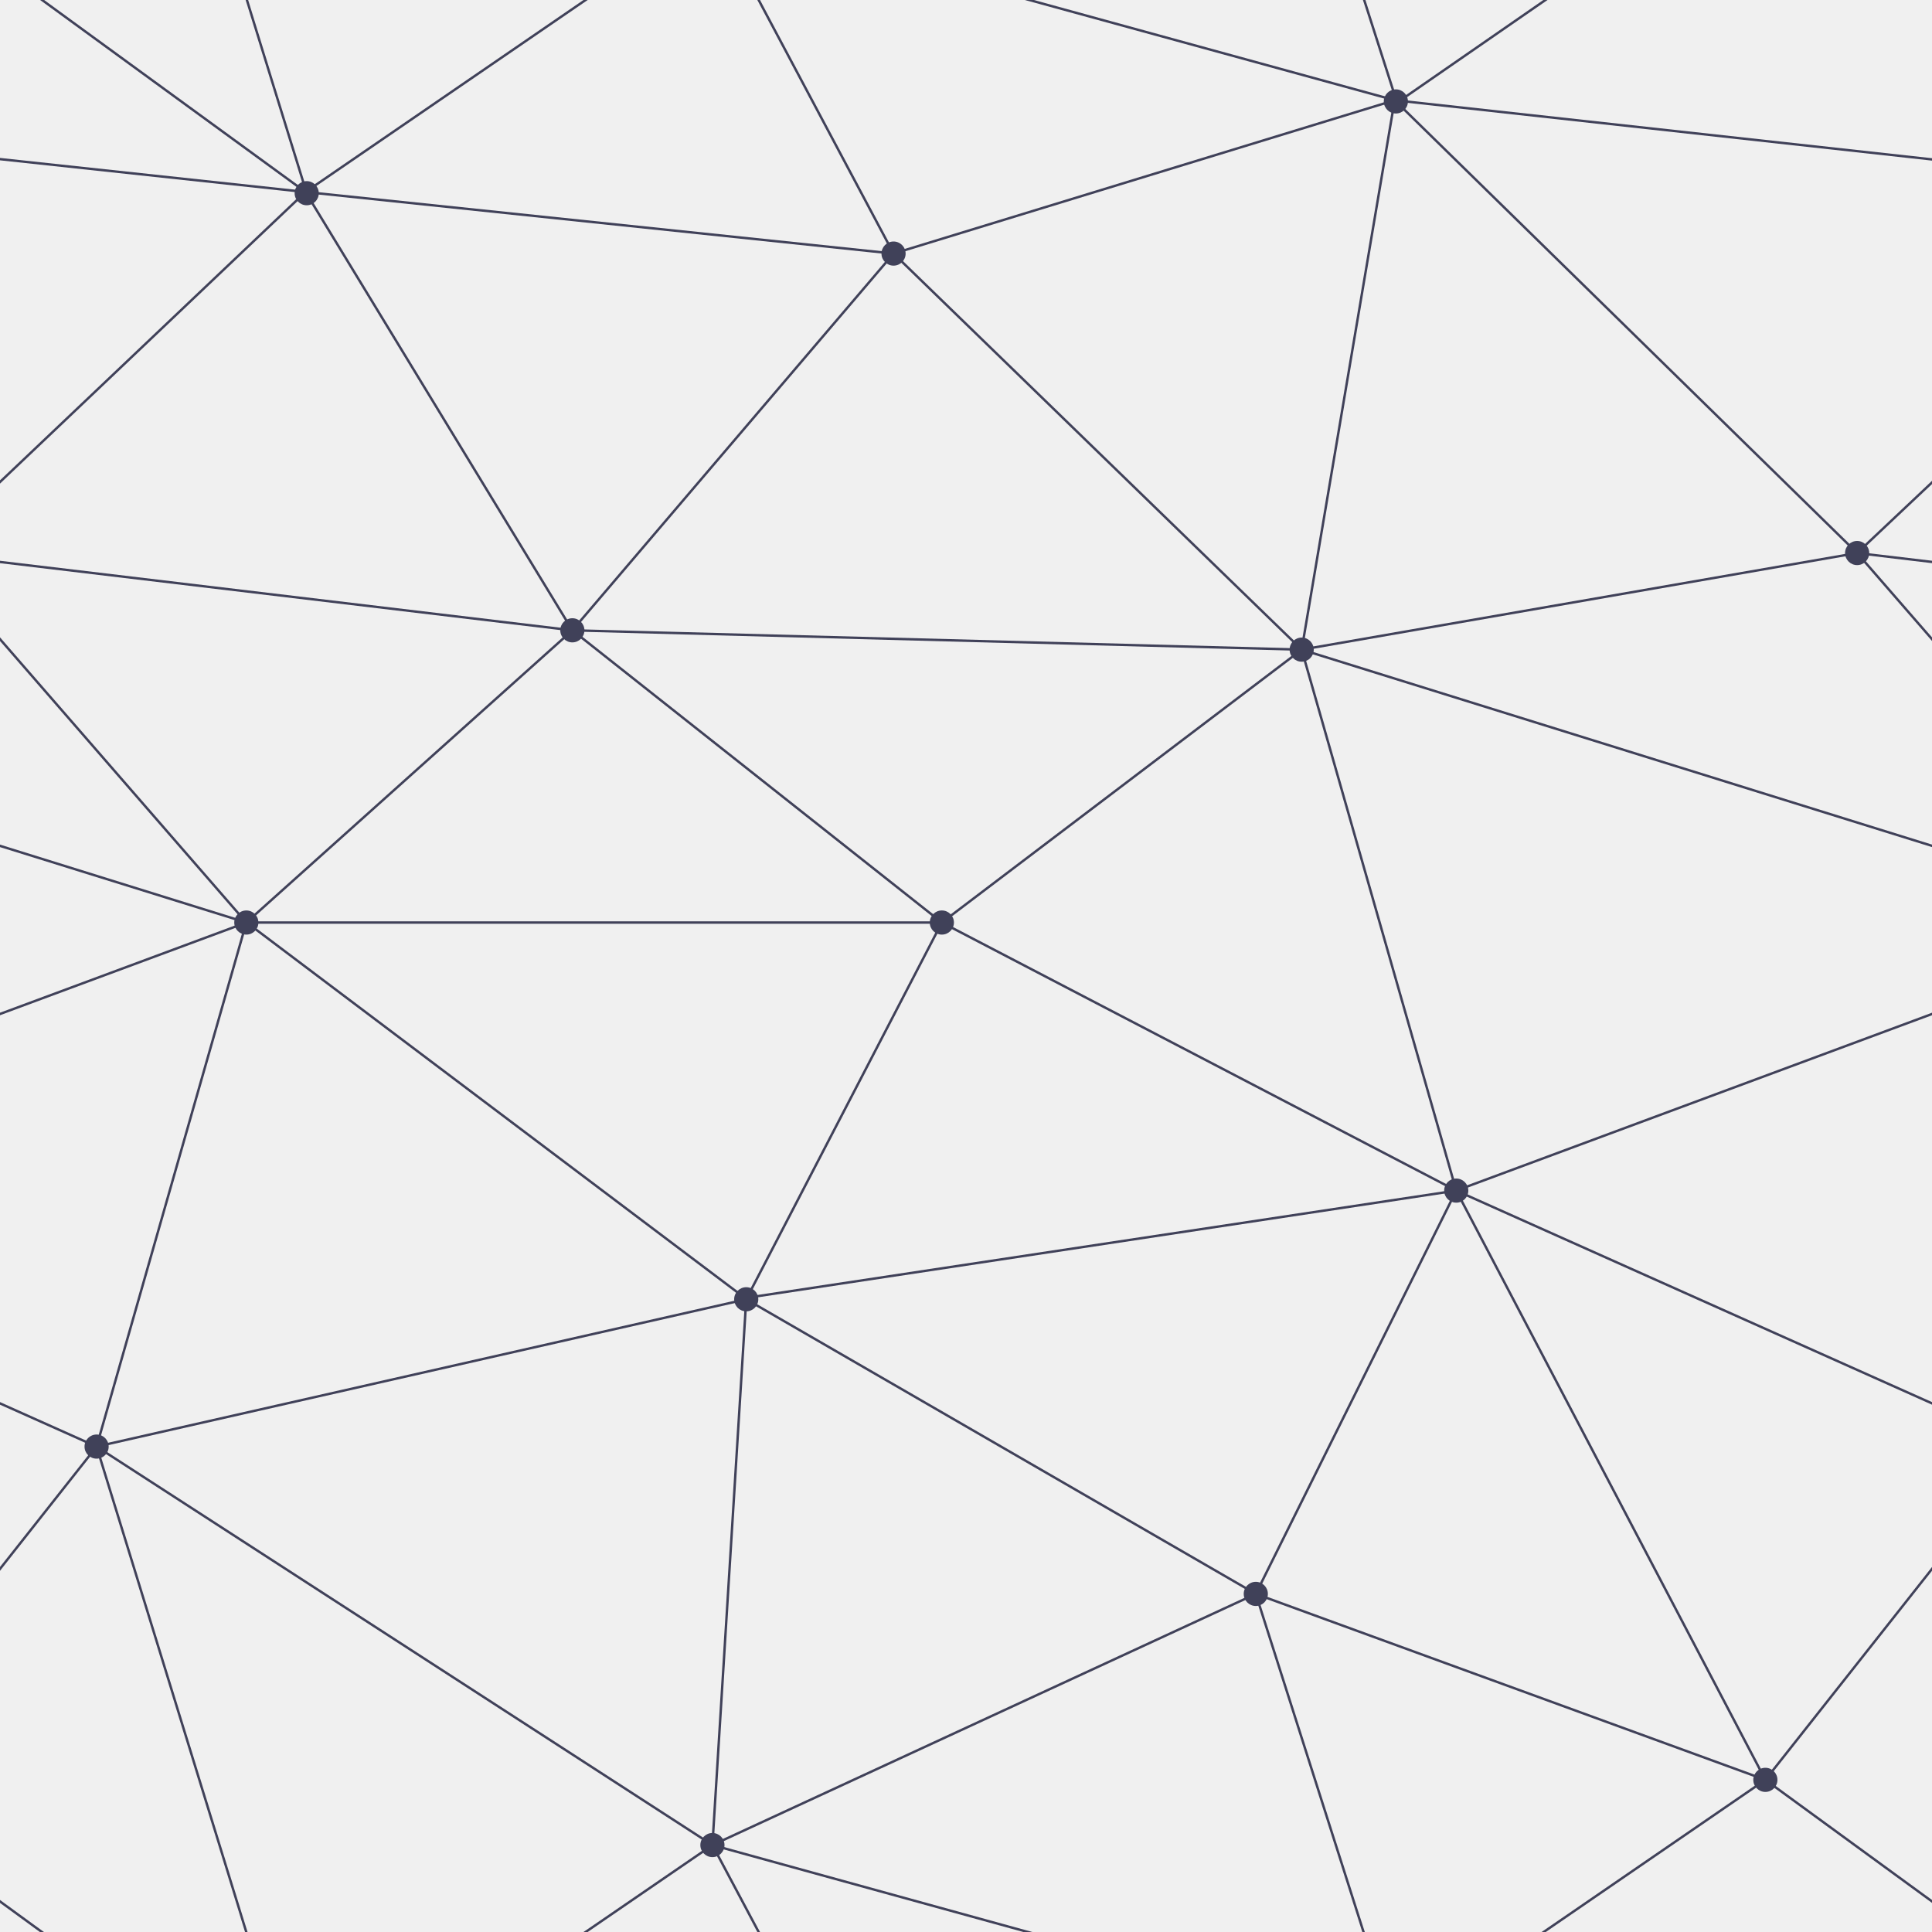
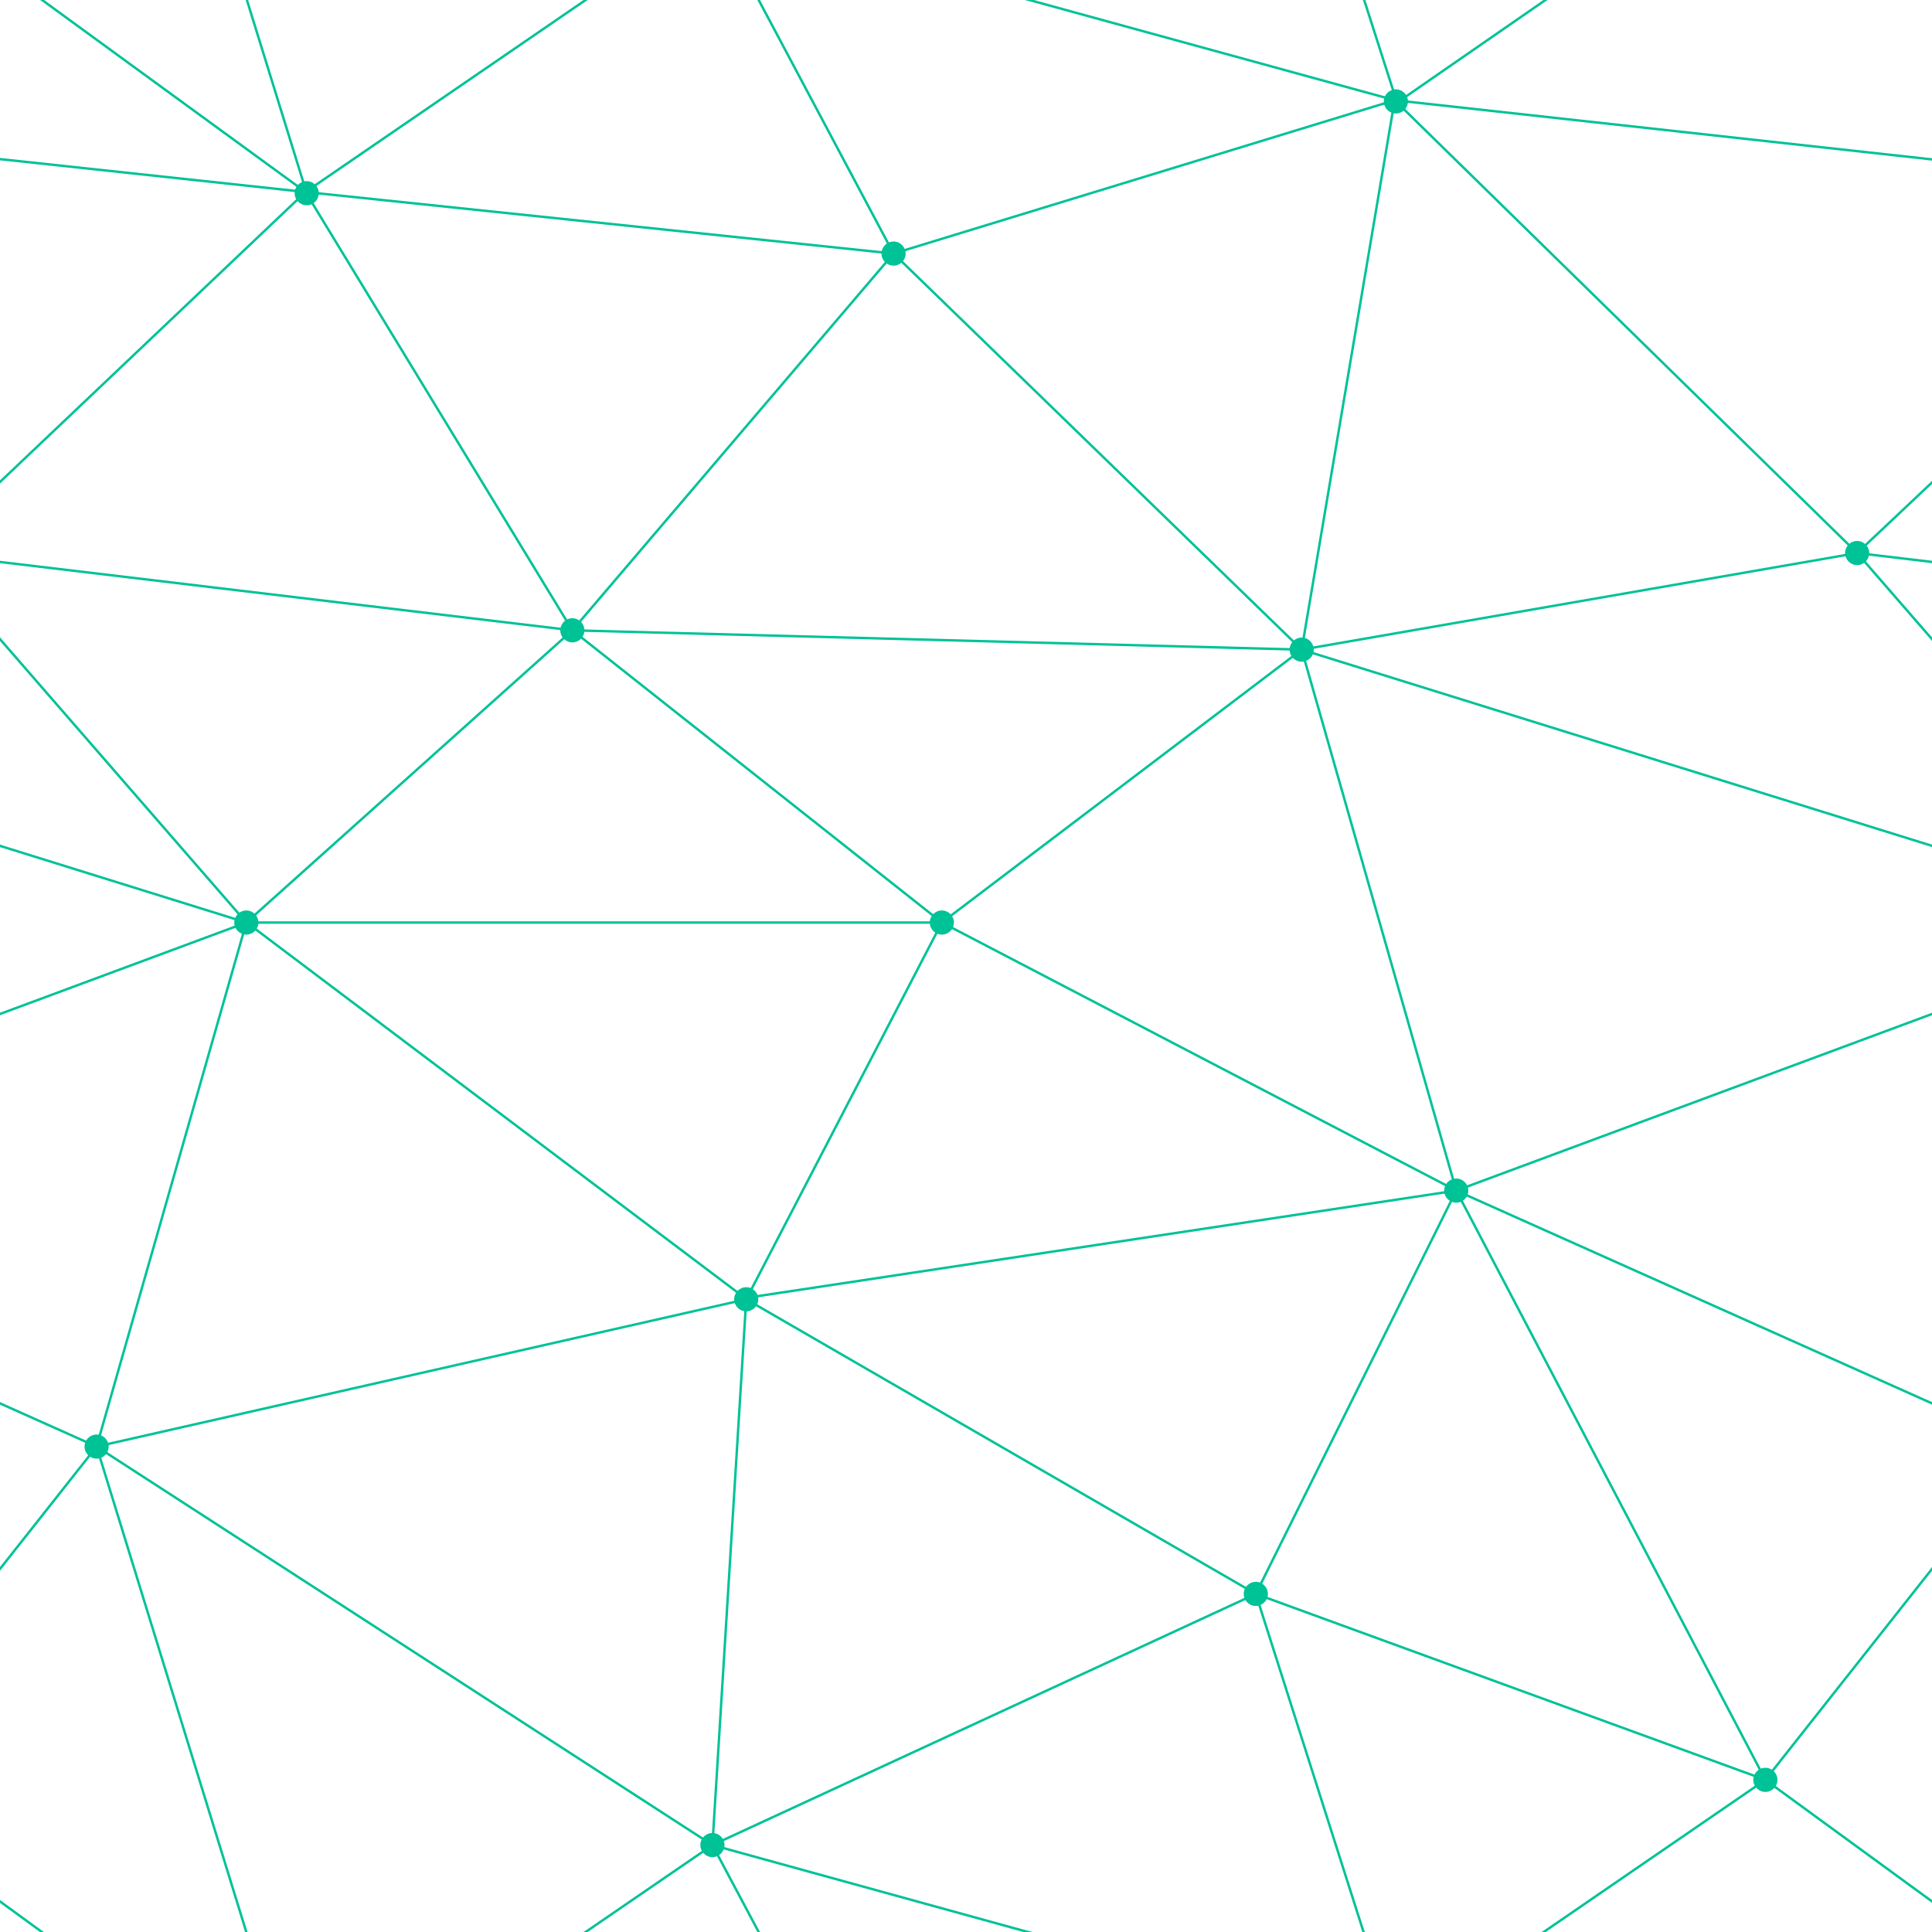
- <svg xmlns="http://www.w3.org/2000/svg" width="400" height="400" viewBox="0 0 800 800">
-   <rect fill="transparent" width="800" height="800" />
-   <g fill="none" stroke="hsl(238, 16%, 30%)" stroke-width="1">
+ <svg xmlns="http://www.w3.org/2000/svg" width="200" height="200" viewBox="0 0 800 800">
+   <rect fill="#FFFFFF" width="800" height="800" />
+   <g fill="none" stroke="#00C297" stroke-width="1">
    <path d="M769 229L1037 260.9M927 880L731 737 520 660 309 538 40 599 295 764 126.5 879.5 40 599-197 493 102 382-31 229 126.5 79.5-69-63" />
    <path d="M-31 229L237 261 390 382 603 493 308.5 537.5 101.5 381.5M370 905L295 764" />
    <path d="M520 660L578 842 731 737 840 599 603 493 520 660 295 764 309 538 390 382 539 269 769 229 577.5 41.5 370 105 295 -36 126.5 79.5 237 261 102 382 40 599 -69 737 127 880" />
    <path d="M520-140L578.5 42.5 731-63M603 493L539 269 237 261 370 105M902 382L539 269M390 382L102 382" />
    <path d="M-222 42L126.5 79.5 370 105 539 269 577.5 41.5 927 80 769 229 902 382 603 493 731 737M295-36L577.5 41.5M578 842L295 764M40-201L127 80M102 382L-261 269" />
  </g>
-   <g fill="hsl(238, 16%, 30%)">
+   <g fill="#00C297">
    <circle cx="769" cy="229" r="5" />
    <circle cx="539" cy="269" r="5" />
    <circle cx="603" cy="493" r="5" />
    <circle cx="731" cy="737" r="5" />
    <circle cx="520" cy="660" r="5" />
    <circle cx="309" cy="538" r="5" />
    <circle cx="295" cy="764" r="5" />
    <circle cx="40" cy="599" r="5" />
    <circle cx="102" cy="382" r="5" />
    <circle cx="127" cy="80" r="5" />
    <circle cx="370" cy="105" r="5" />
    <circle cx="578" cy="42" r="5" />
    <circle cx="237" cy="261" r="5" />
    <circle cx="390" cy="382" r="5" />
  </g>
</svg>
